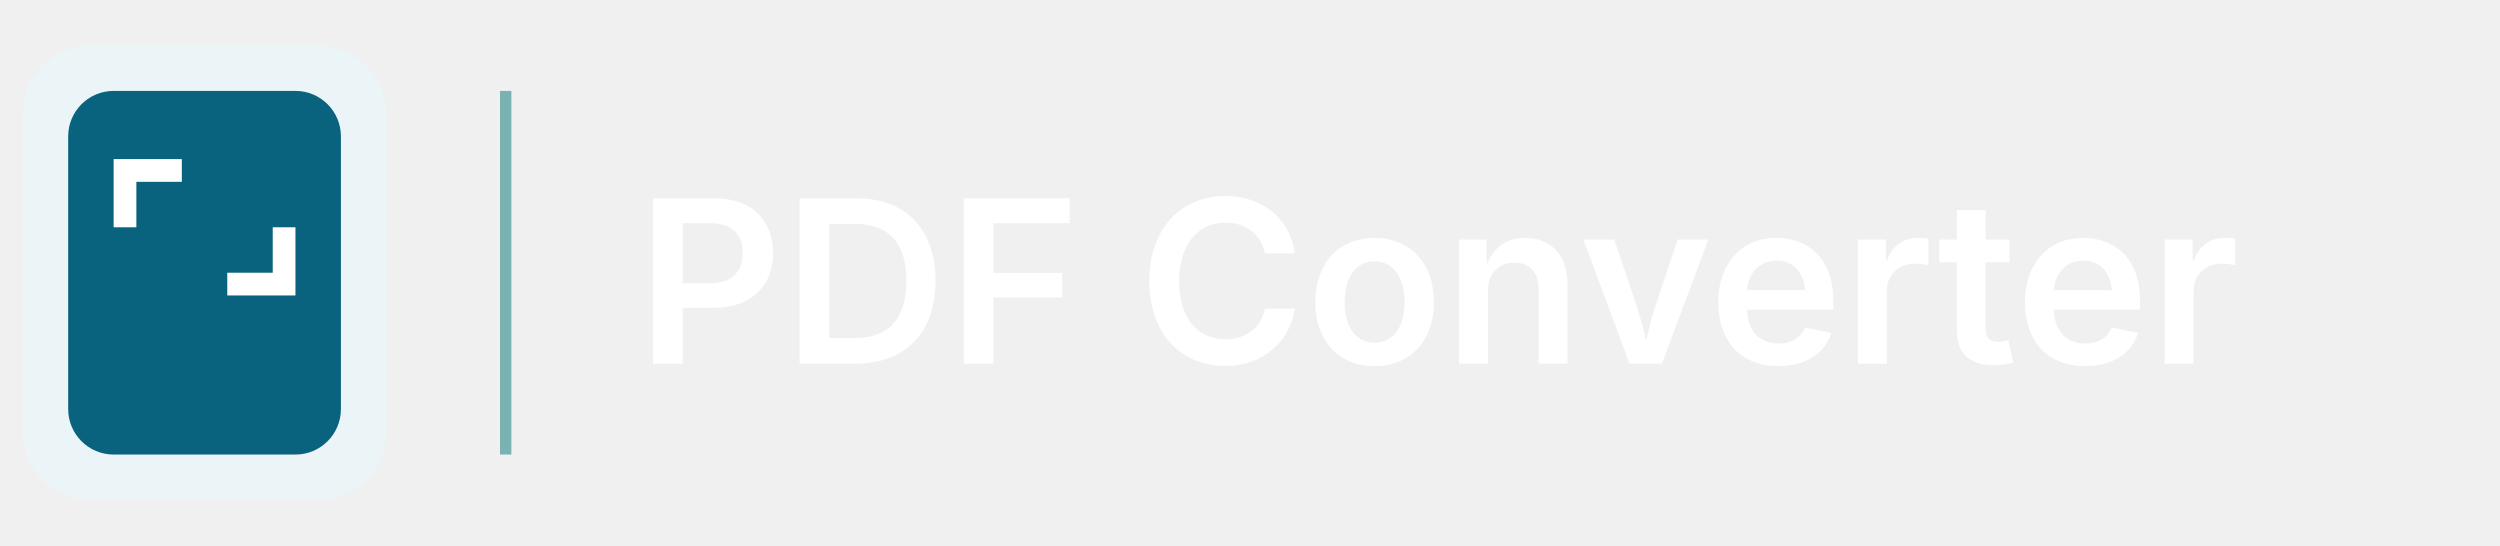
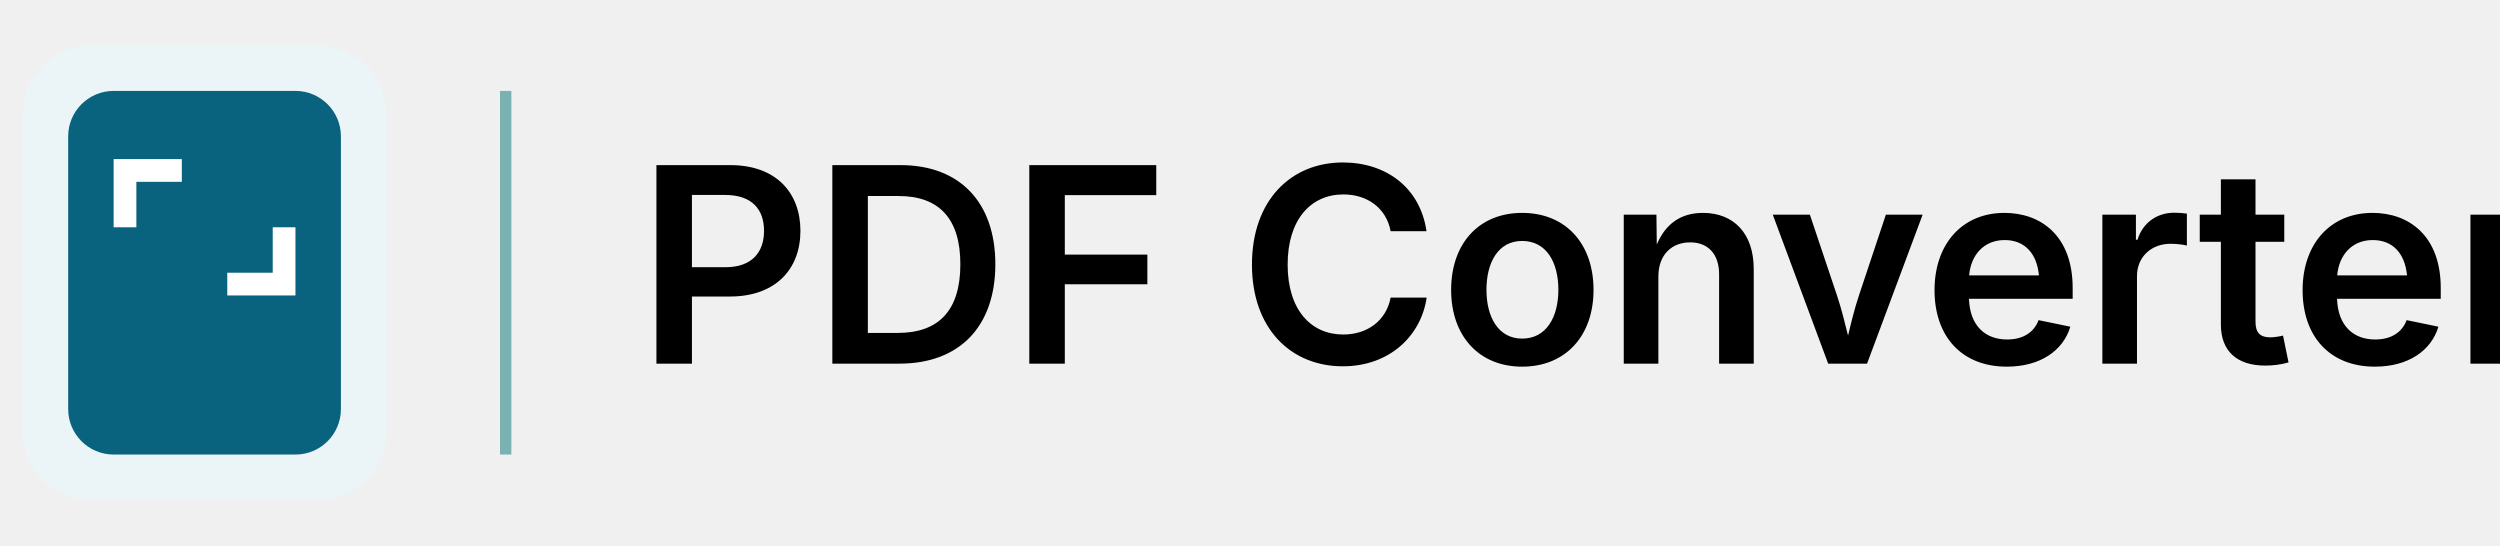
<svg xmlns="http://www.w3.org/2000/svg" width="220" height="48" viewBox="0 0 220 48">
  <rect x="2" y="4" width="32" height="40" rx="6" fill="#EBF4F6" />
  <rect x="6" y="8" width="24" height="32" rx="4" fill="#09637E" />
  <path d="M10 14h6v2h-4v4h-2v-6z" fill="#ffffff" />
  <path d="M26 26h-6v-2h4v-4h2v6z" fill="#ffffff" />
  <rect x="44" y="8" width="1" height="32" fill="#7AB2B2" />
-   <text x="56" y="32" font-size="20" font-family="Inter, system-ui, -apple-system, BlinkMacSystemFont, sans-serif" font-weight="600" fill="#ffff">
+   <text x="56" y="32" font-size="24" font-family="Inter, system-ui, -apple-system, BlinkMacSystemFont, sans-serif" font-weight="600" fill="#text-heading">
    PDF Converter
  </text>
</svg>
